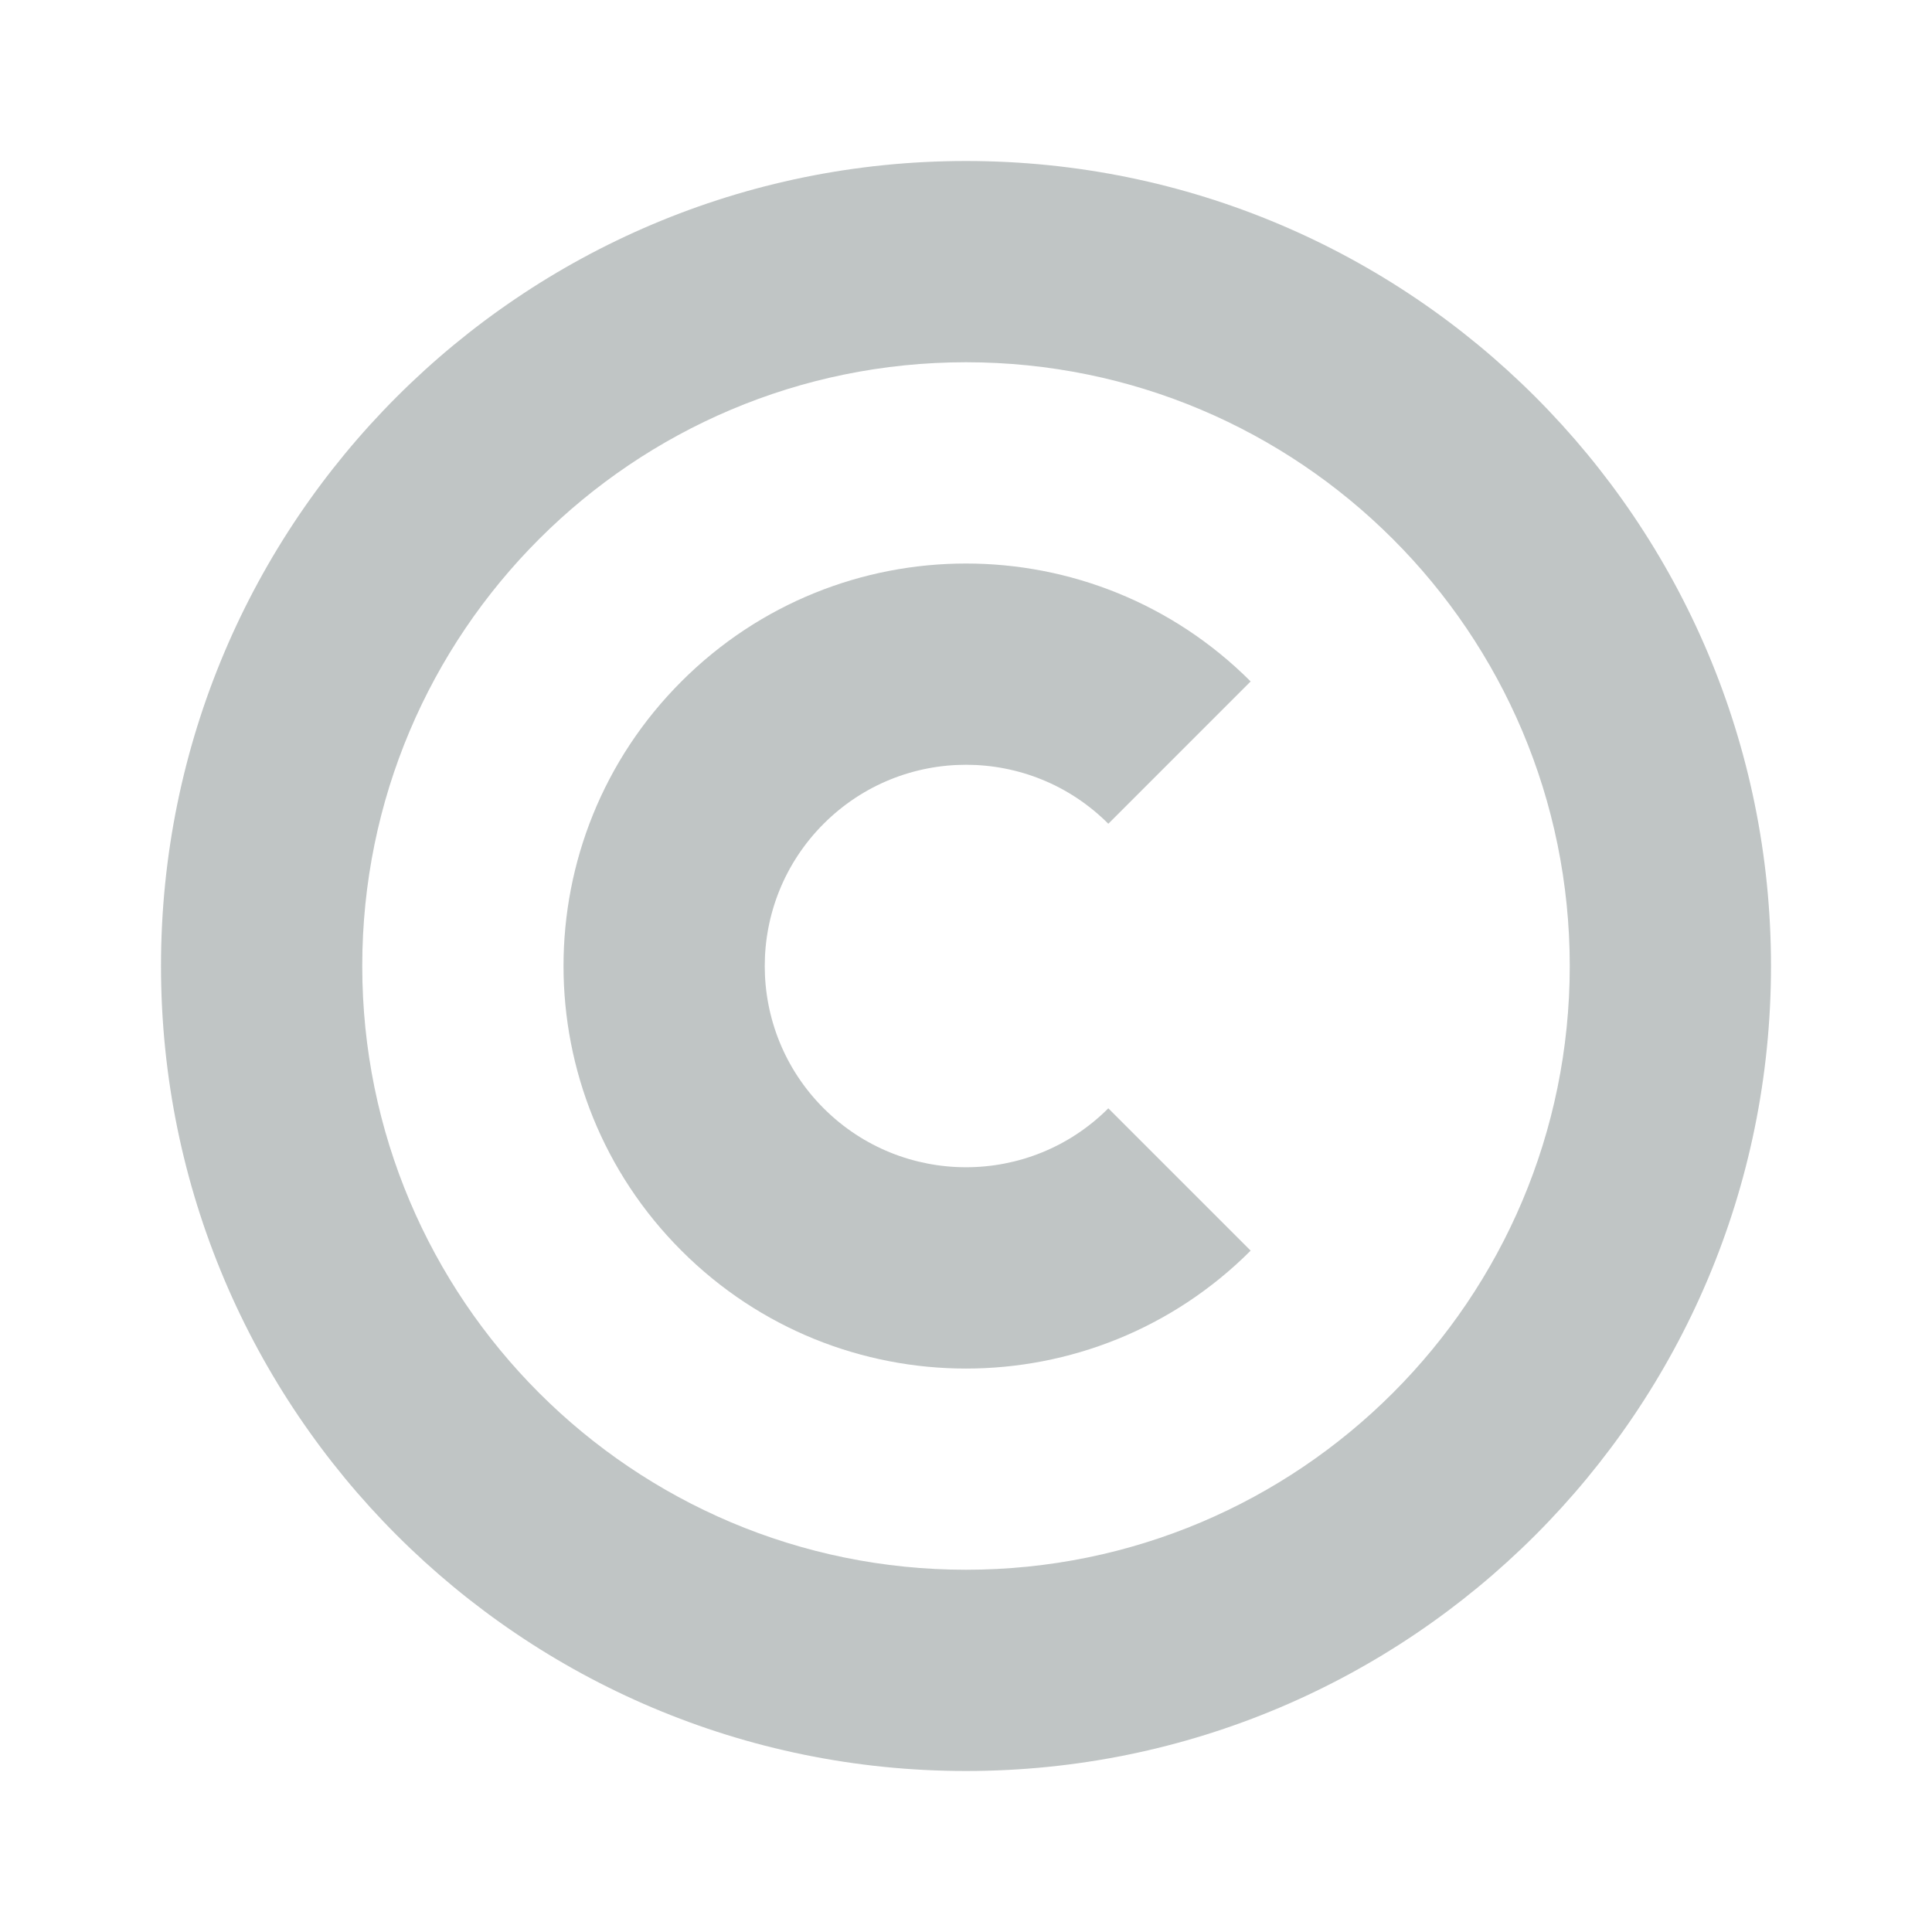
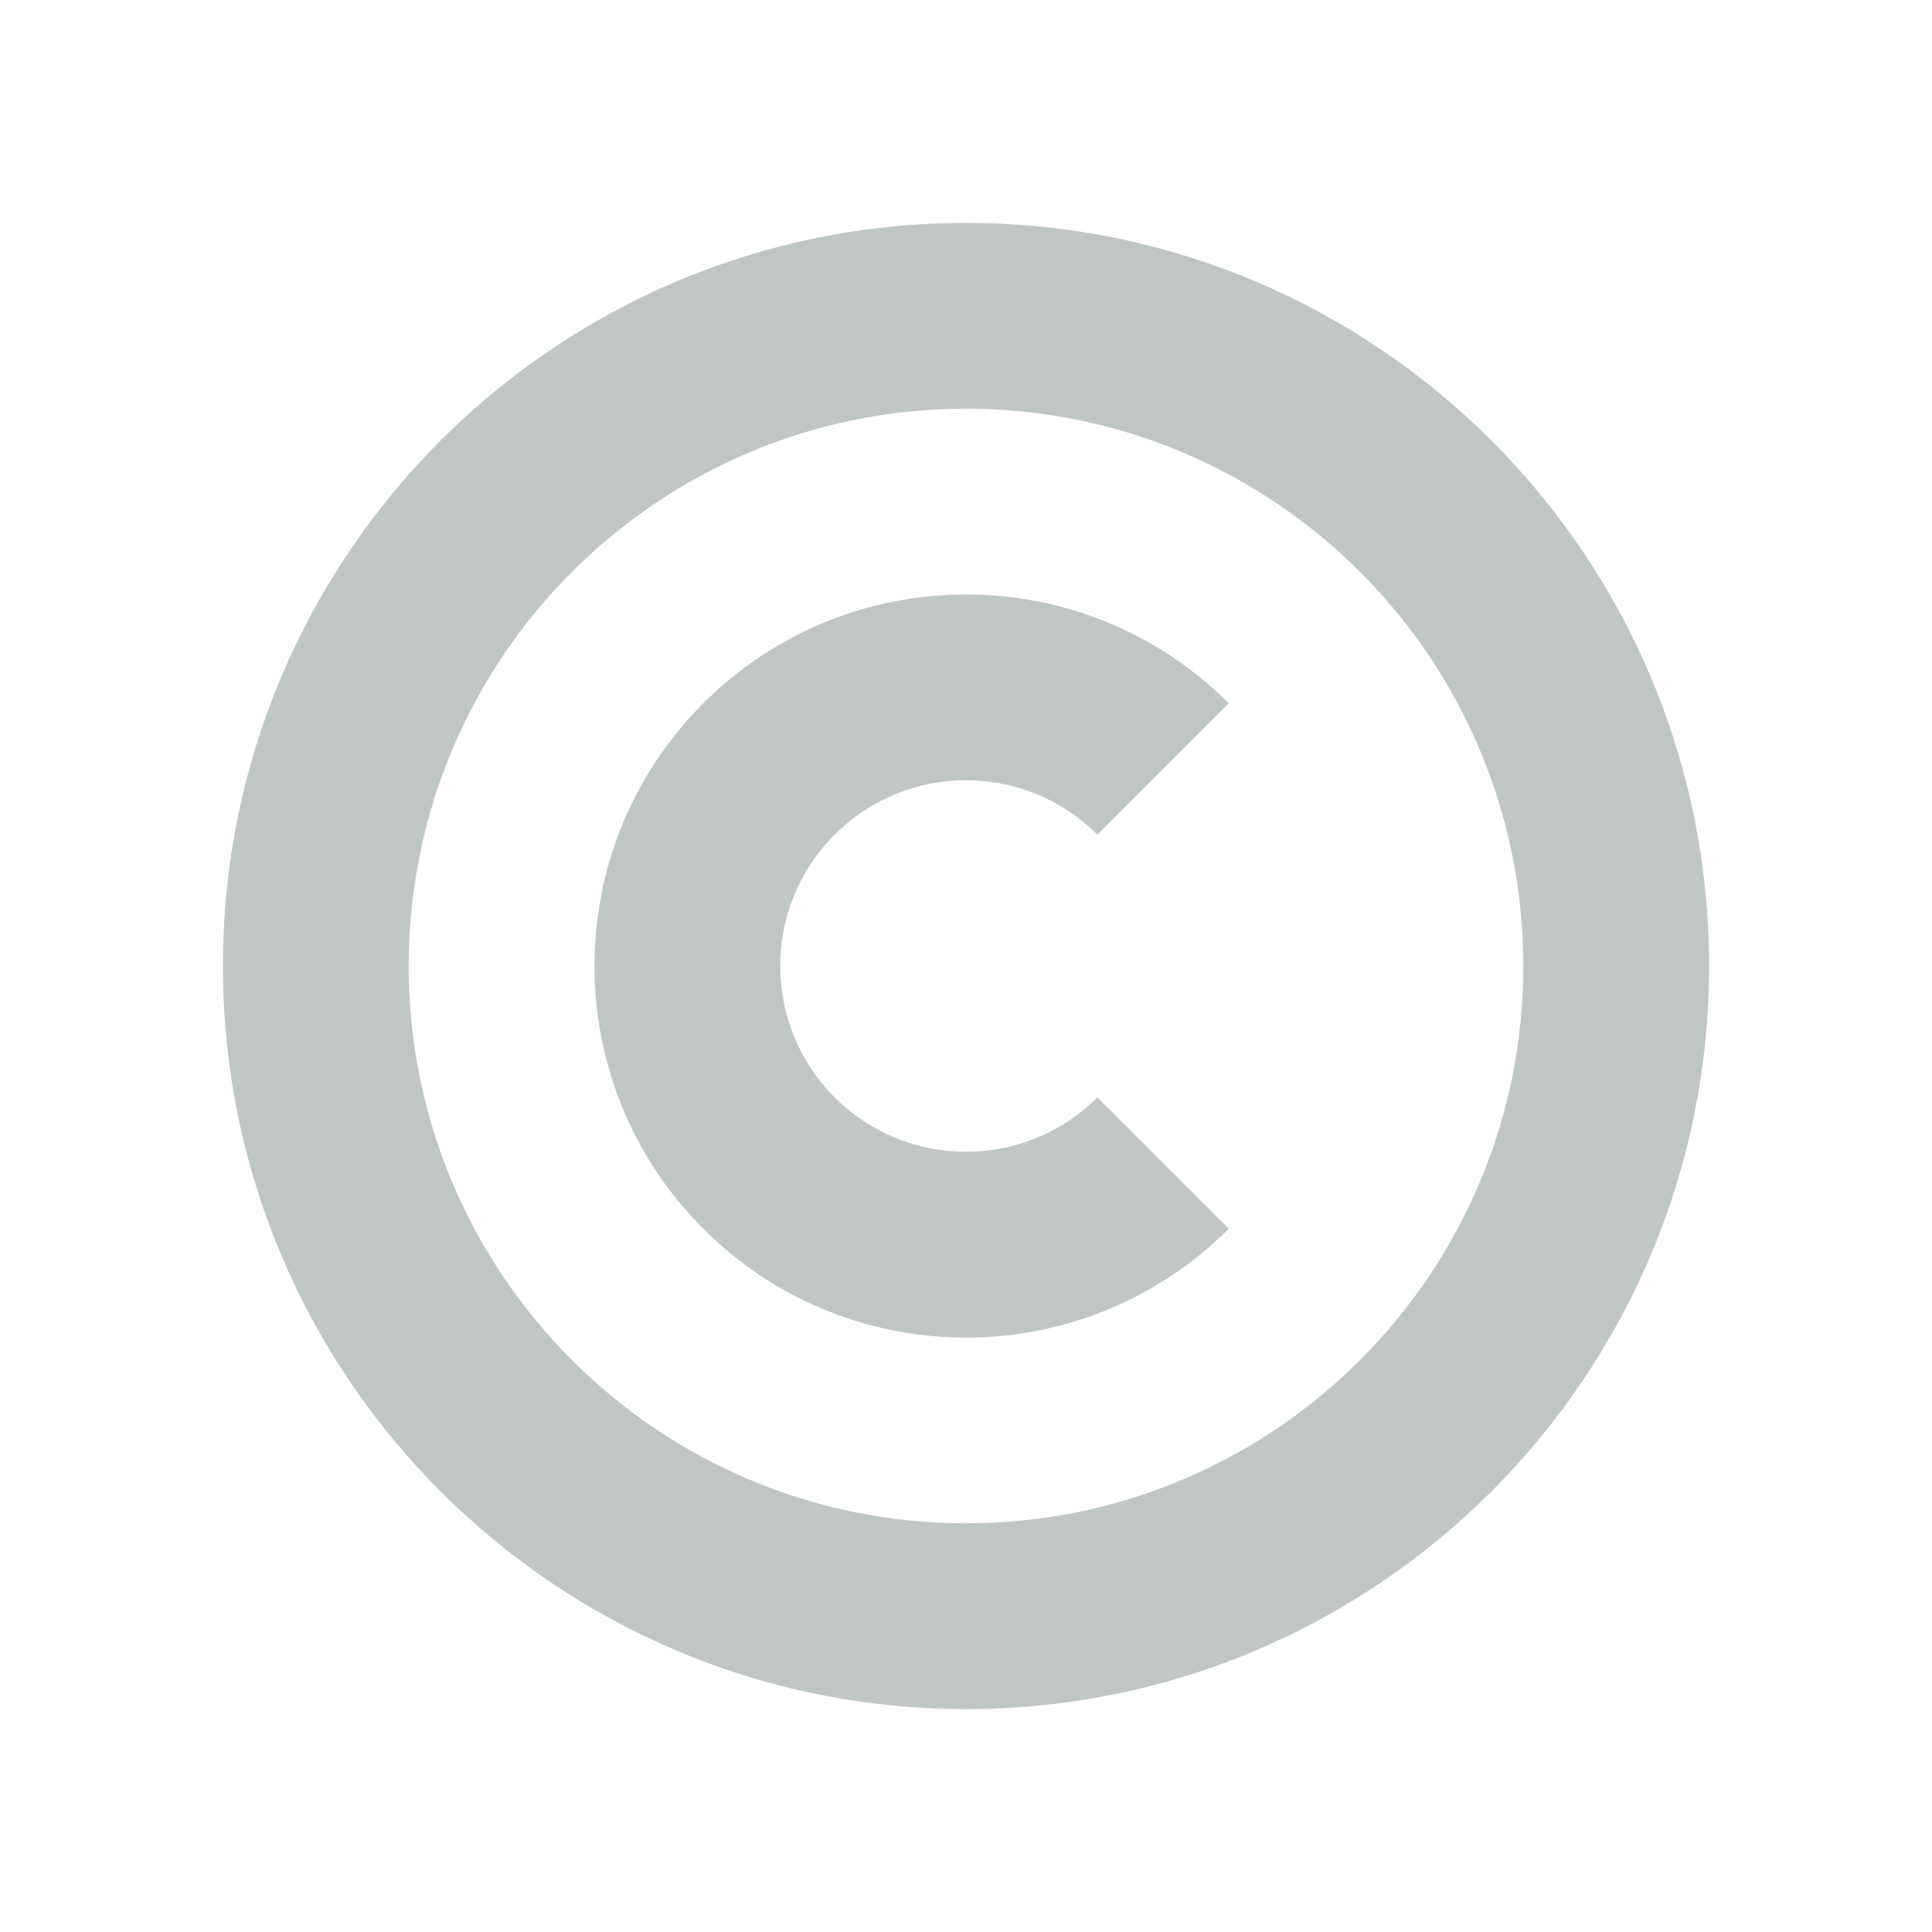
- <svg xmlns="http://www.w3.org/2000/svg" width="24" height="24" viewBox="0 0 24 24" fill="none">
+ <svg xmlns="http://www.w3.org/2000/svg" width="24" height="24" viewBox="-1 -1 26 26" fill="none">
  <g fill="#747f80" fill-opacity="0.45">
    <path d="M13.768 10.233L15.536 8.465C13.583 6.512 10.417 6.512 8.465 8.465C6.512 10.417 6.512 13.583 8.465 15.536C10.417 17.489 13.583 17.489 15.536 15.536L13.768 13.768C12.792 14.744 11.209 14.744 10.232 13.768C9.256 12.792 9.256 11.209 10.232 10.233C11.209 9.256 12.792 9.256 13.768 10.233V10.233Z" />
    <path d="M12 2C6.477 2 2 6.477 2 12C2 17.523 6.477 22 12 22C17.523 22 22 17.523 22 12C22 6.477 17.523 2 12 2V2ZM12 19.5C7.858 19.5 4.5 16.142 4.5 12C4.5 7.858 7.858 4.5 12 4.5C16.142 4.5 19.5 7.858 19.5 12C19.5 16.142 16.142 19.5 12 19.5V19.5Z" />
  </g>
</svg>
